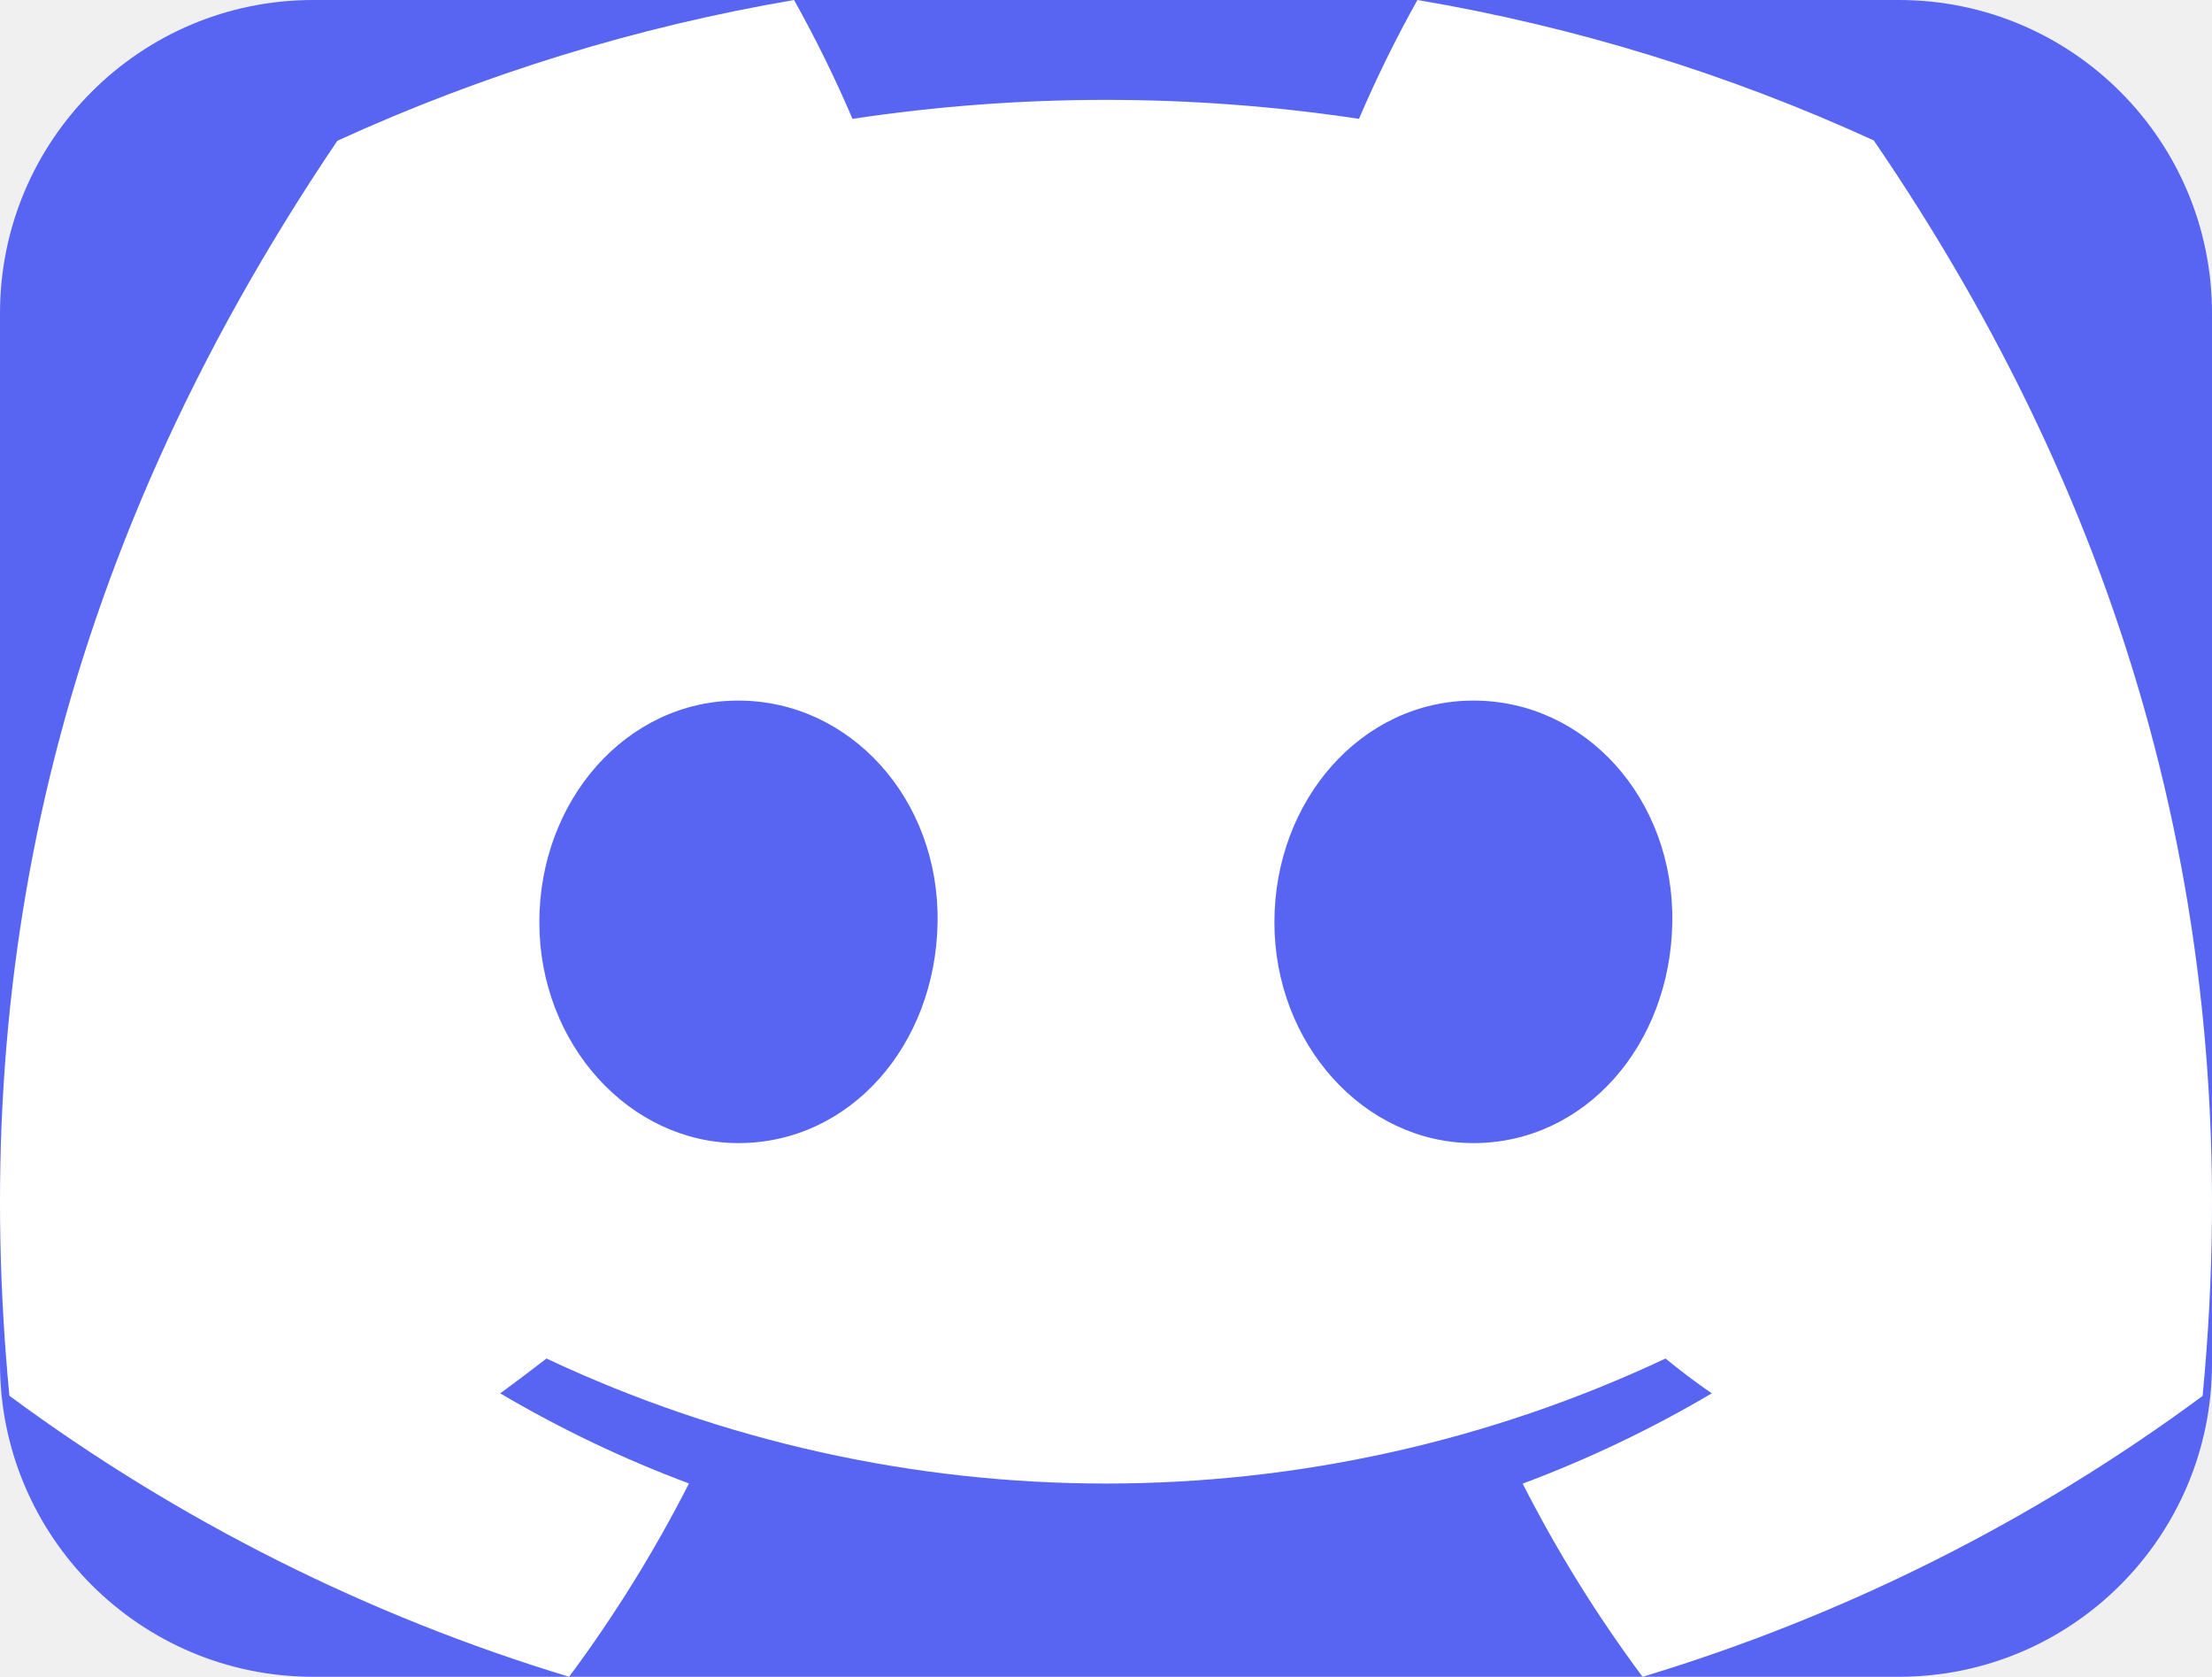
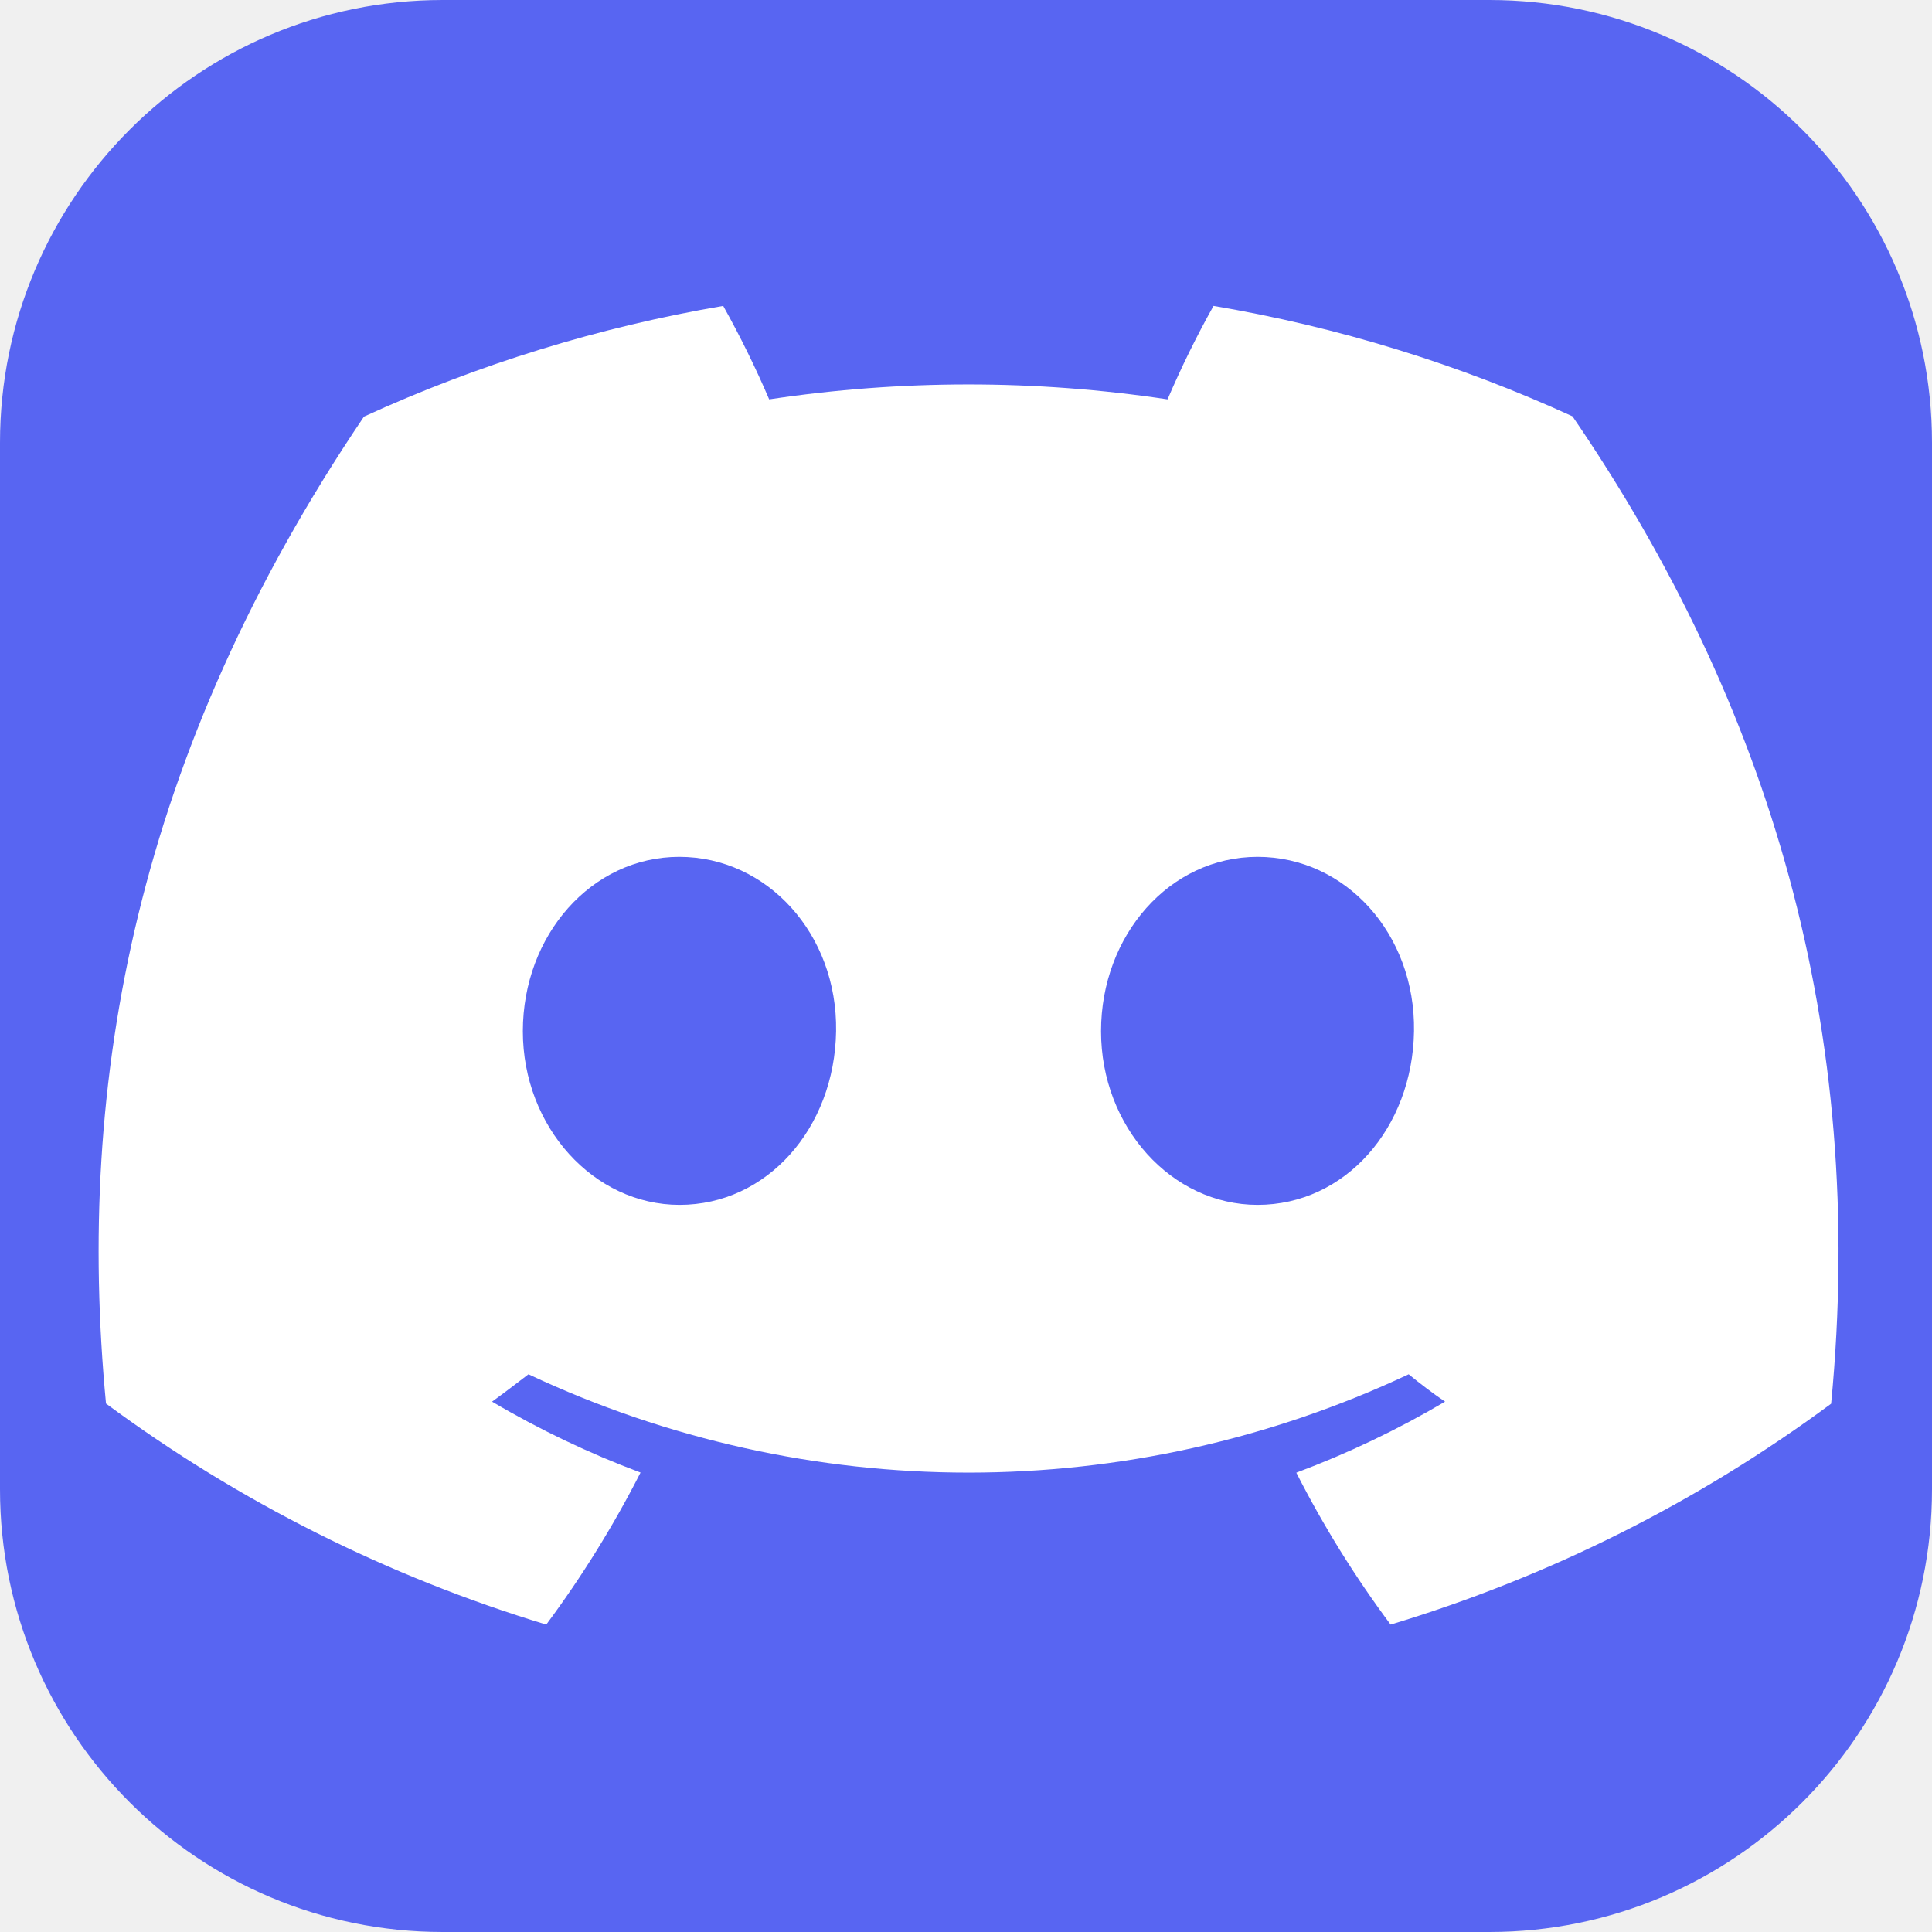
- <svg xmlns="http://www.w3.org/2000/svg" viewBox="0 0 127.14 96.36" role="img" aria-label="Discord Lite">
-   <rect width="127.14" height="96.36" rx="18" fill="#5865f2" />
-   <path fill="#ffffff" d="M107.7,8.07A105.15,105.15,0,0,0,81.47,0a72.06,72.06,0,0,0-3.36,6.83A97.68,97.68,0,0,0,49,6.83,72.37,72.37,0,0,0,45.64,0,105.89,105.89,0,0,0,19.39,8.09C2.79,32.65-1.71,56.6.54,80.21h0A105.73,105.73,0,0,0,32.71,96.36,77.7,77.7,0,0,0,39.6,85.25a68.42,68.42,0,0,1-10.85-5.18c.91-.66,1.8-1.34,2.66-2a75.57,75.57,0,0,0,64.32,0c.87.71,1.76,1.39,2.66,2a68.68,68.68,0,0,1-10.87,5.19,77,77,0,0,0,6.89,11.1A105.25,105.25,0,0,0,126.6,80.22h0C129.24,52.84,122.09,29.11,107.7,8.07ZM42.45,65.69C36.18,65.69,31,60,31,53s5-12.74,11.43-12.74S54,45.91,53.89,53,48.84,65.69,42.45,65.69Zm42.24,0C78.41,65.69,73.25,60,73.25,53s5-12.74,11.44-12.74S96.23,45.91,96.12,53,91.08,65.69,84.69,65.69Z" />
+ <svg xmlns="http://www.w3.org/2000/svg" viewBox="0 0 96 96">
+   <rect width="96" height="96" rx="22" fill="#5865f2" />
+   <g transform="translate(4.9 15.2) scale(.68)">
+     <path fill="#ffffff" d="M107.7,8.07A105.15,105.15,0,0,0,81.47,0a72.06,72.06,0,0,0-3.36,6.83A97.68,97.68,0,0,0,49,6.83,72.37,72.37,0,0,0,45.64,0,105.89,105.89,0,0,0,19.39,8.09C2.79,32.65-1.71,56.6.54,80.21h0A105.73,105.73,0,0,0,32.71,96.36,77.7,77.7,0,0,0,39.6,85.25a68.42,68.42,0,0,1-10.85-5.18c.91-.66,1.8-1.34,2.66-2a75.57,75.57,0,0,0,64.32,0c.87.71,1.76,1.39,2.66,2a68.68,68.68,0,0,1-10.87,5.19,77,77,0,0,0,6.89,11.1A105.25,105.25,0,0,0,126.6,80.22h0C129.24,52.84,122.09,29.11,107.7,8.07ZM42.45,65.69C36.18,65.69,31,60,31,53s5-12.74,11.43-12.74S54,45.91,53.89,53,48.84,65.69,42.45,65.69Zm42.24,0C78.41,65.69,73.25,60,73.25,53s5-12.74,11.44-12.74S96.23,45.91,96.12,53,91.08,65.69,84.69,65.69Z" />
+   </g>
</svg>
